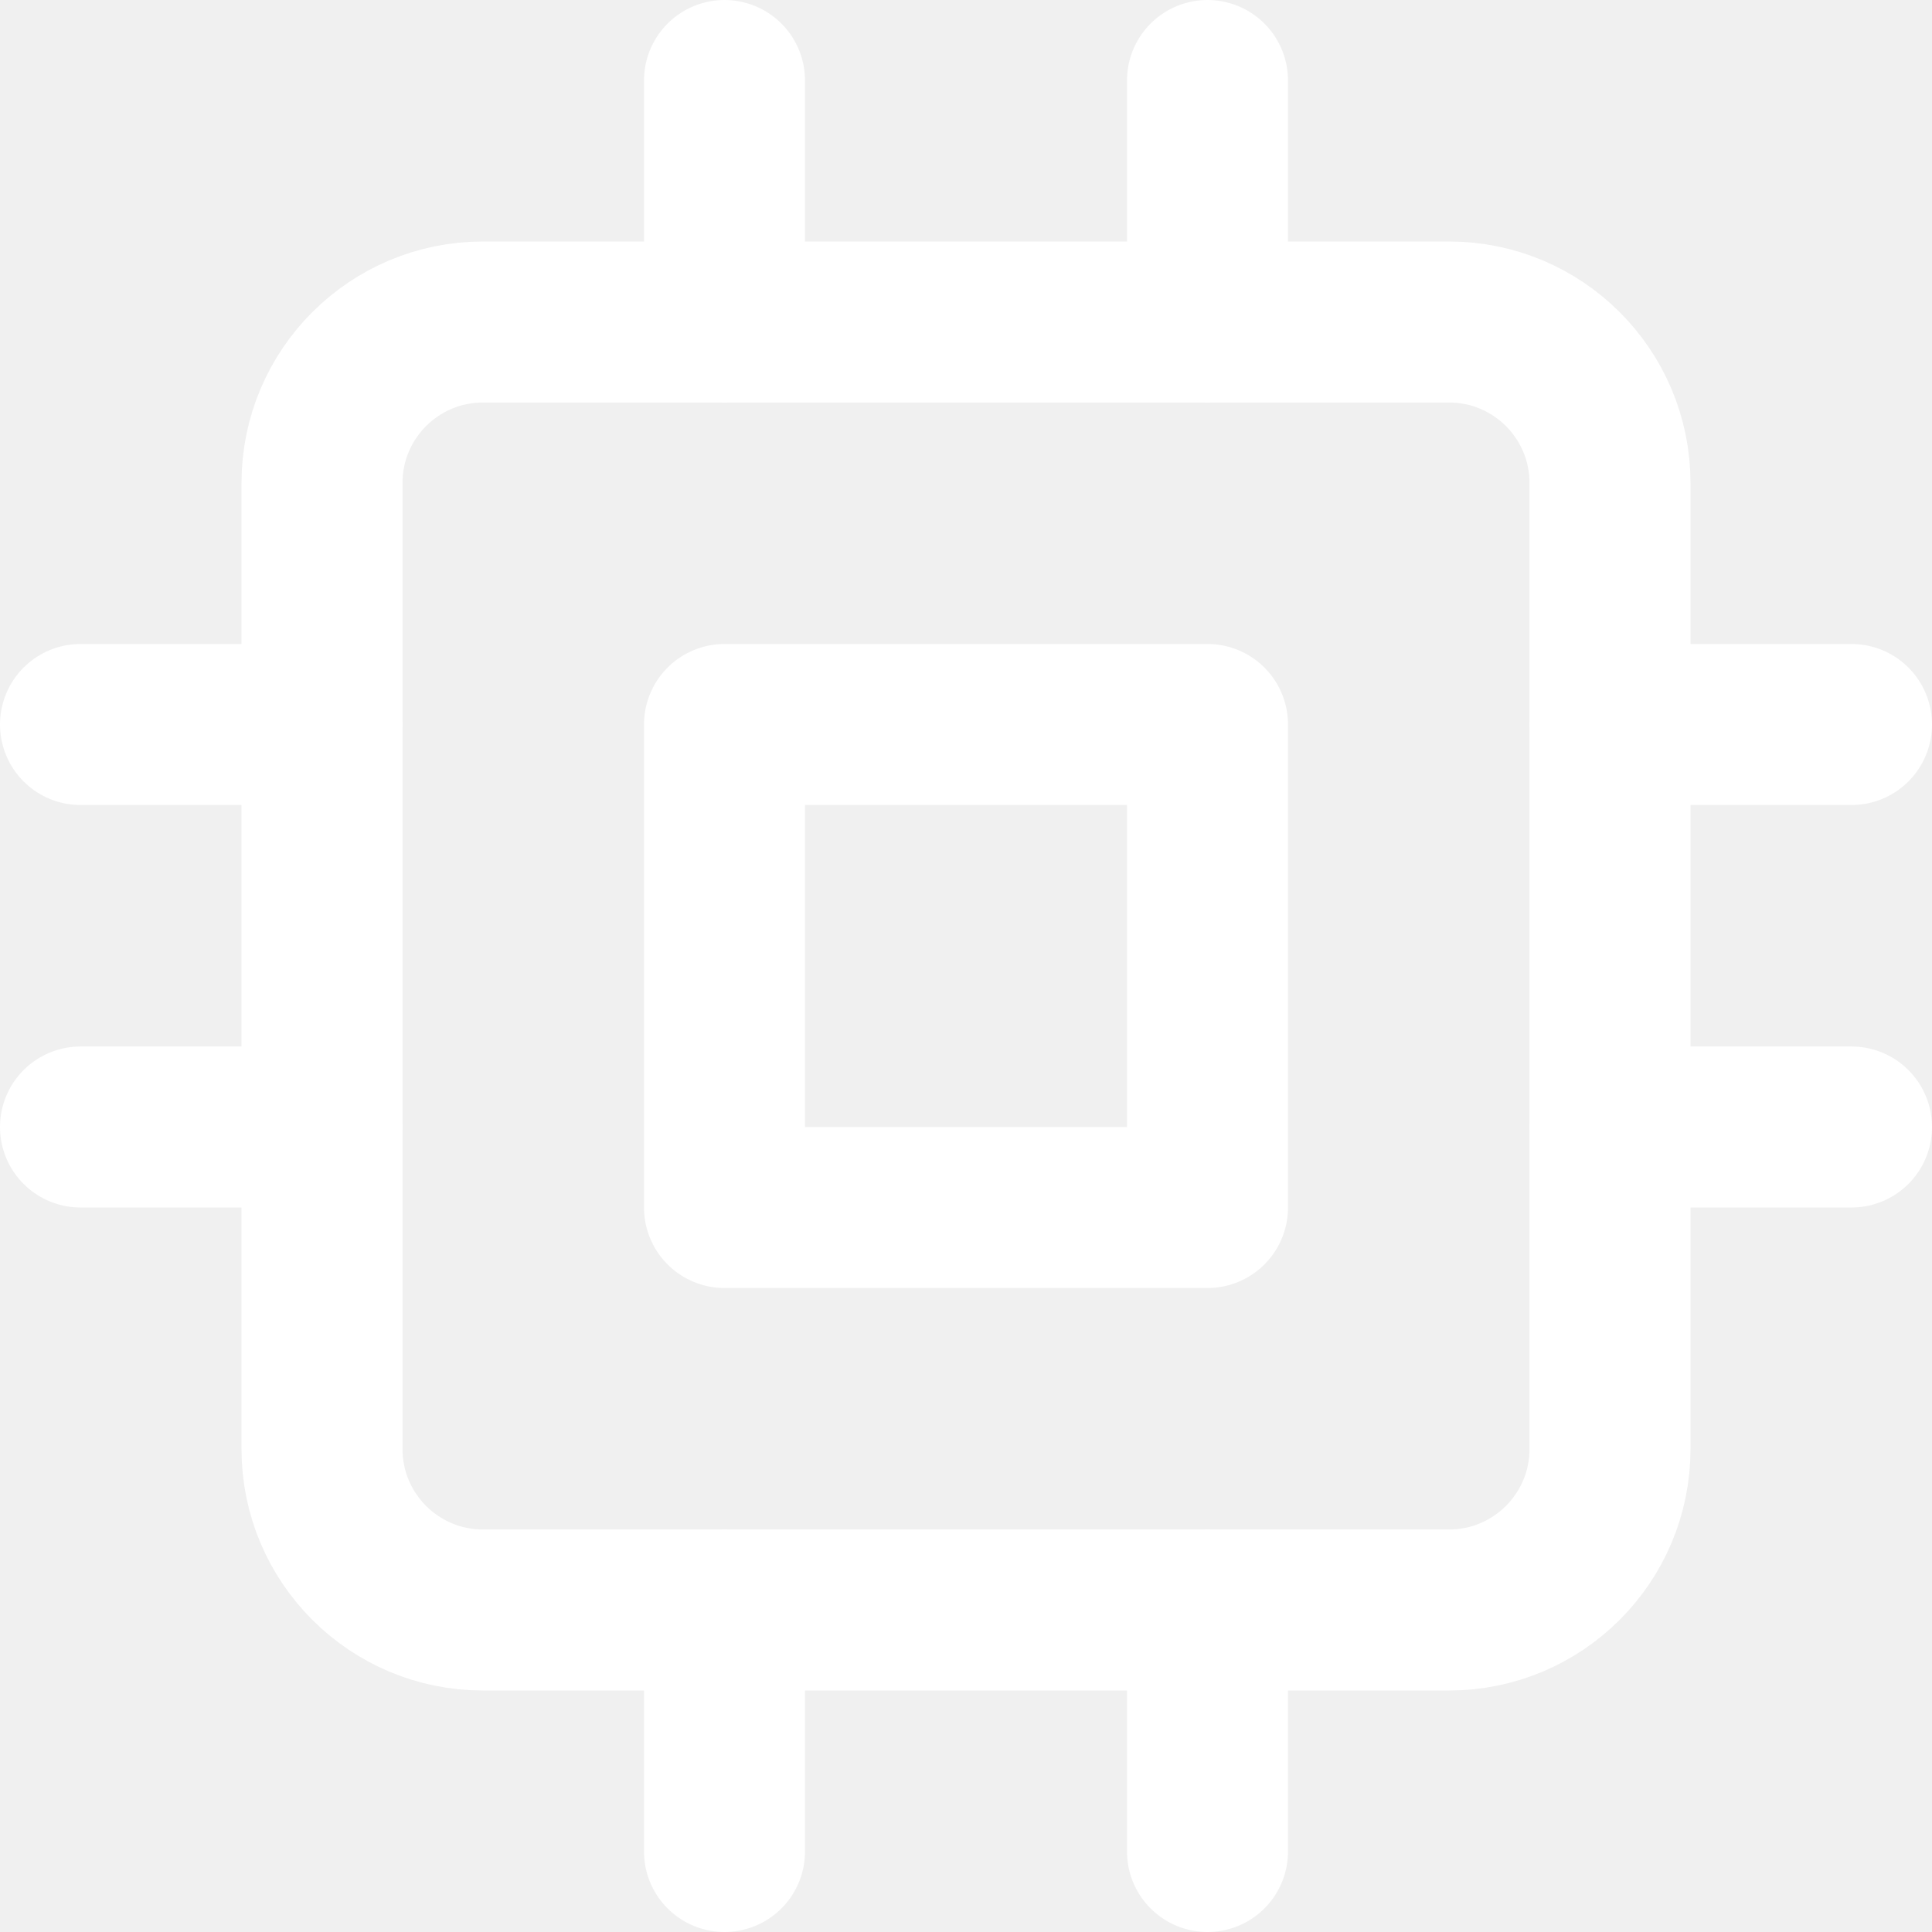
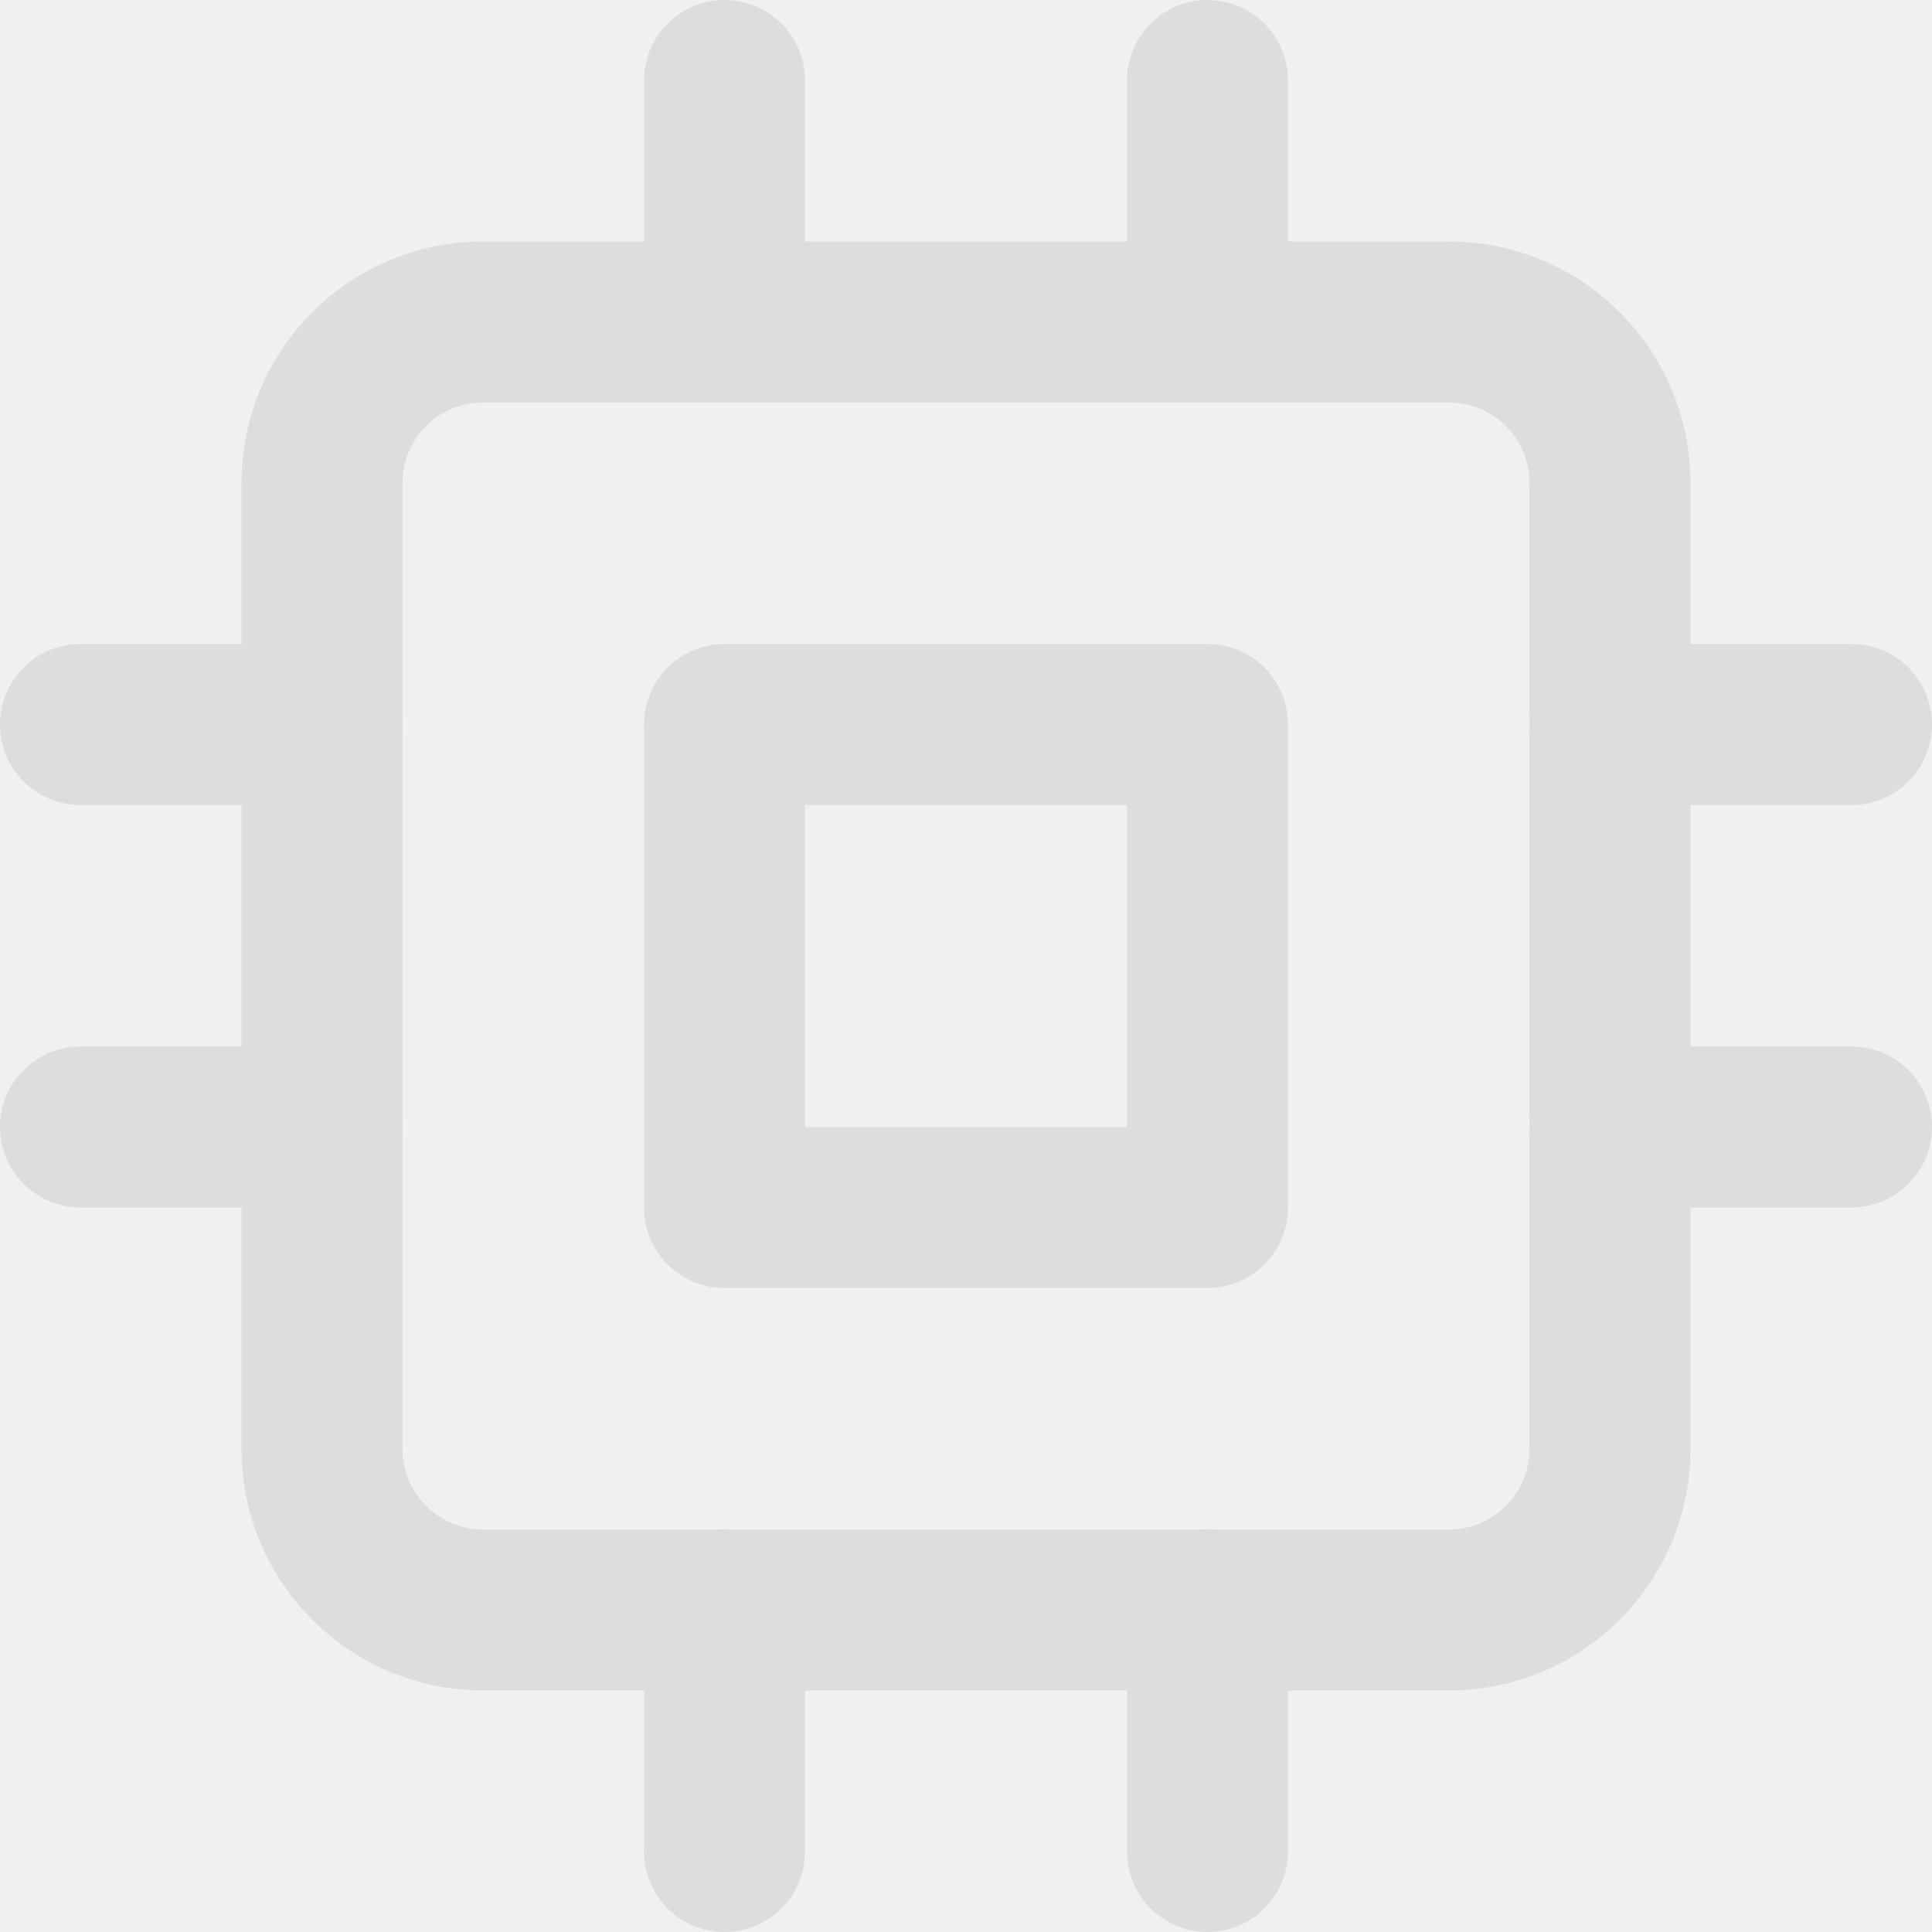
<svg xmlns="http://www.w3.org/2000/svg" width="24" height="24" viewBox="0 0 24 24" fill="none" stroke="#000" stroke-width="2" stroke-linecap="round" stroke-linejoin="round" version="1.1" id="svg5129">
  <defs id="defs5133" />
-   <rect x="4" y="4" width="16" height="16" rx="2" ry="2" id="rect5109" style="stroke:#ffffff;stroke-opacity:1" />
-   <rect x="9" y="9" width="6" height="6" id="rect5111" style="stroke:#ffffff;stroke-opacity:1" />
-   <line x1="9" y1="1" x2="9" y2="4" id="line5113" style="stroke:#ffffff;stroke-opacity:1" />
-   <line x1="15" y1="1" x2="15" y2="4" id="line5115" style="stroke:#ffffff;stroke-opacity:1" />
-   <line x1="9" y1="20" x2="9" y2="23" id="line5117" style="stroke:#ffffff;stroke-opacity:1" />
-   <line x1="15" y1="20" x2="15" y2="23" id="line5119" style="stroke:#ffffff;stroke-opacity:1" />
-   <line x1="20" y1="9" x2="23" y2="9" id="line5121" style="stroke:#ffffff;stroke-opacity:1" />
-   <line x1="20" y1="14" x2="23" y2="14" id="line5123" style="stroke:#ffffff;stroke-opacity:1" />
-   <line x1="1" y1="9" x2="4" y2="9" id="line5125" style="stroke:#ffffff;stroke-opacity:1" />
-   <line x1="1" y1="14" x2="4" y2="14" id="line5127" style="stroke:#ffffff;stroke-opacity:1" />
+   <rect x="4" y="4" width="16" height="16" rx="2" ry="2" id="rect5109" style="stroke:#ddddde;stroke-opacity:1" />
+   <rect x="9" y="9" width="6" height="6" id="rect5111" style="stroke:#ddddde;stroke-opacity:1" />
+   <line x1="9" y1="1" x2="9" y2="4" id="line5113" style="stroke:#ddddde;stroke-opacity:1" />
+   <line x1="15" y1="1" x2="15" y2="4" id="line5115" style="stroke:#ddddde;stroke-opacity:1" />
+   <line x1="9" y1="20" x2="9" y2="23" id="line5117" style="stroke:#ddddde;stroke-opacity:1" />
+   <line x1="15" y1="20" x2="15" y2="23" id="line5119" style="stroke:#ddddde;stroke-opacity:1" />
+   <line x1="20" y1="9" x2="23" y2="9" id="line5121" style="stroke:#ddddde;stroke-opacity:1" />
+   <line x1="20" y1="14" x2="23" y2="14" id="line5123" style="stroke:#ddddde;stroke-opacity:1" />
+   <line x1="1" y1="9" x2="4" y2="9" id="line5125" style="stroke:#ddddde;stroke-opacity:1" />
+   <line x1="1" y1="14" x2="4" y2="14" id="line5127" style="stroke:#ddddde;stroke-opacity:1" />
</svg>
